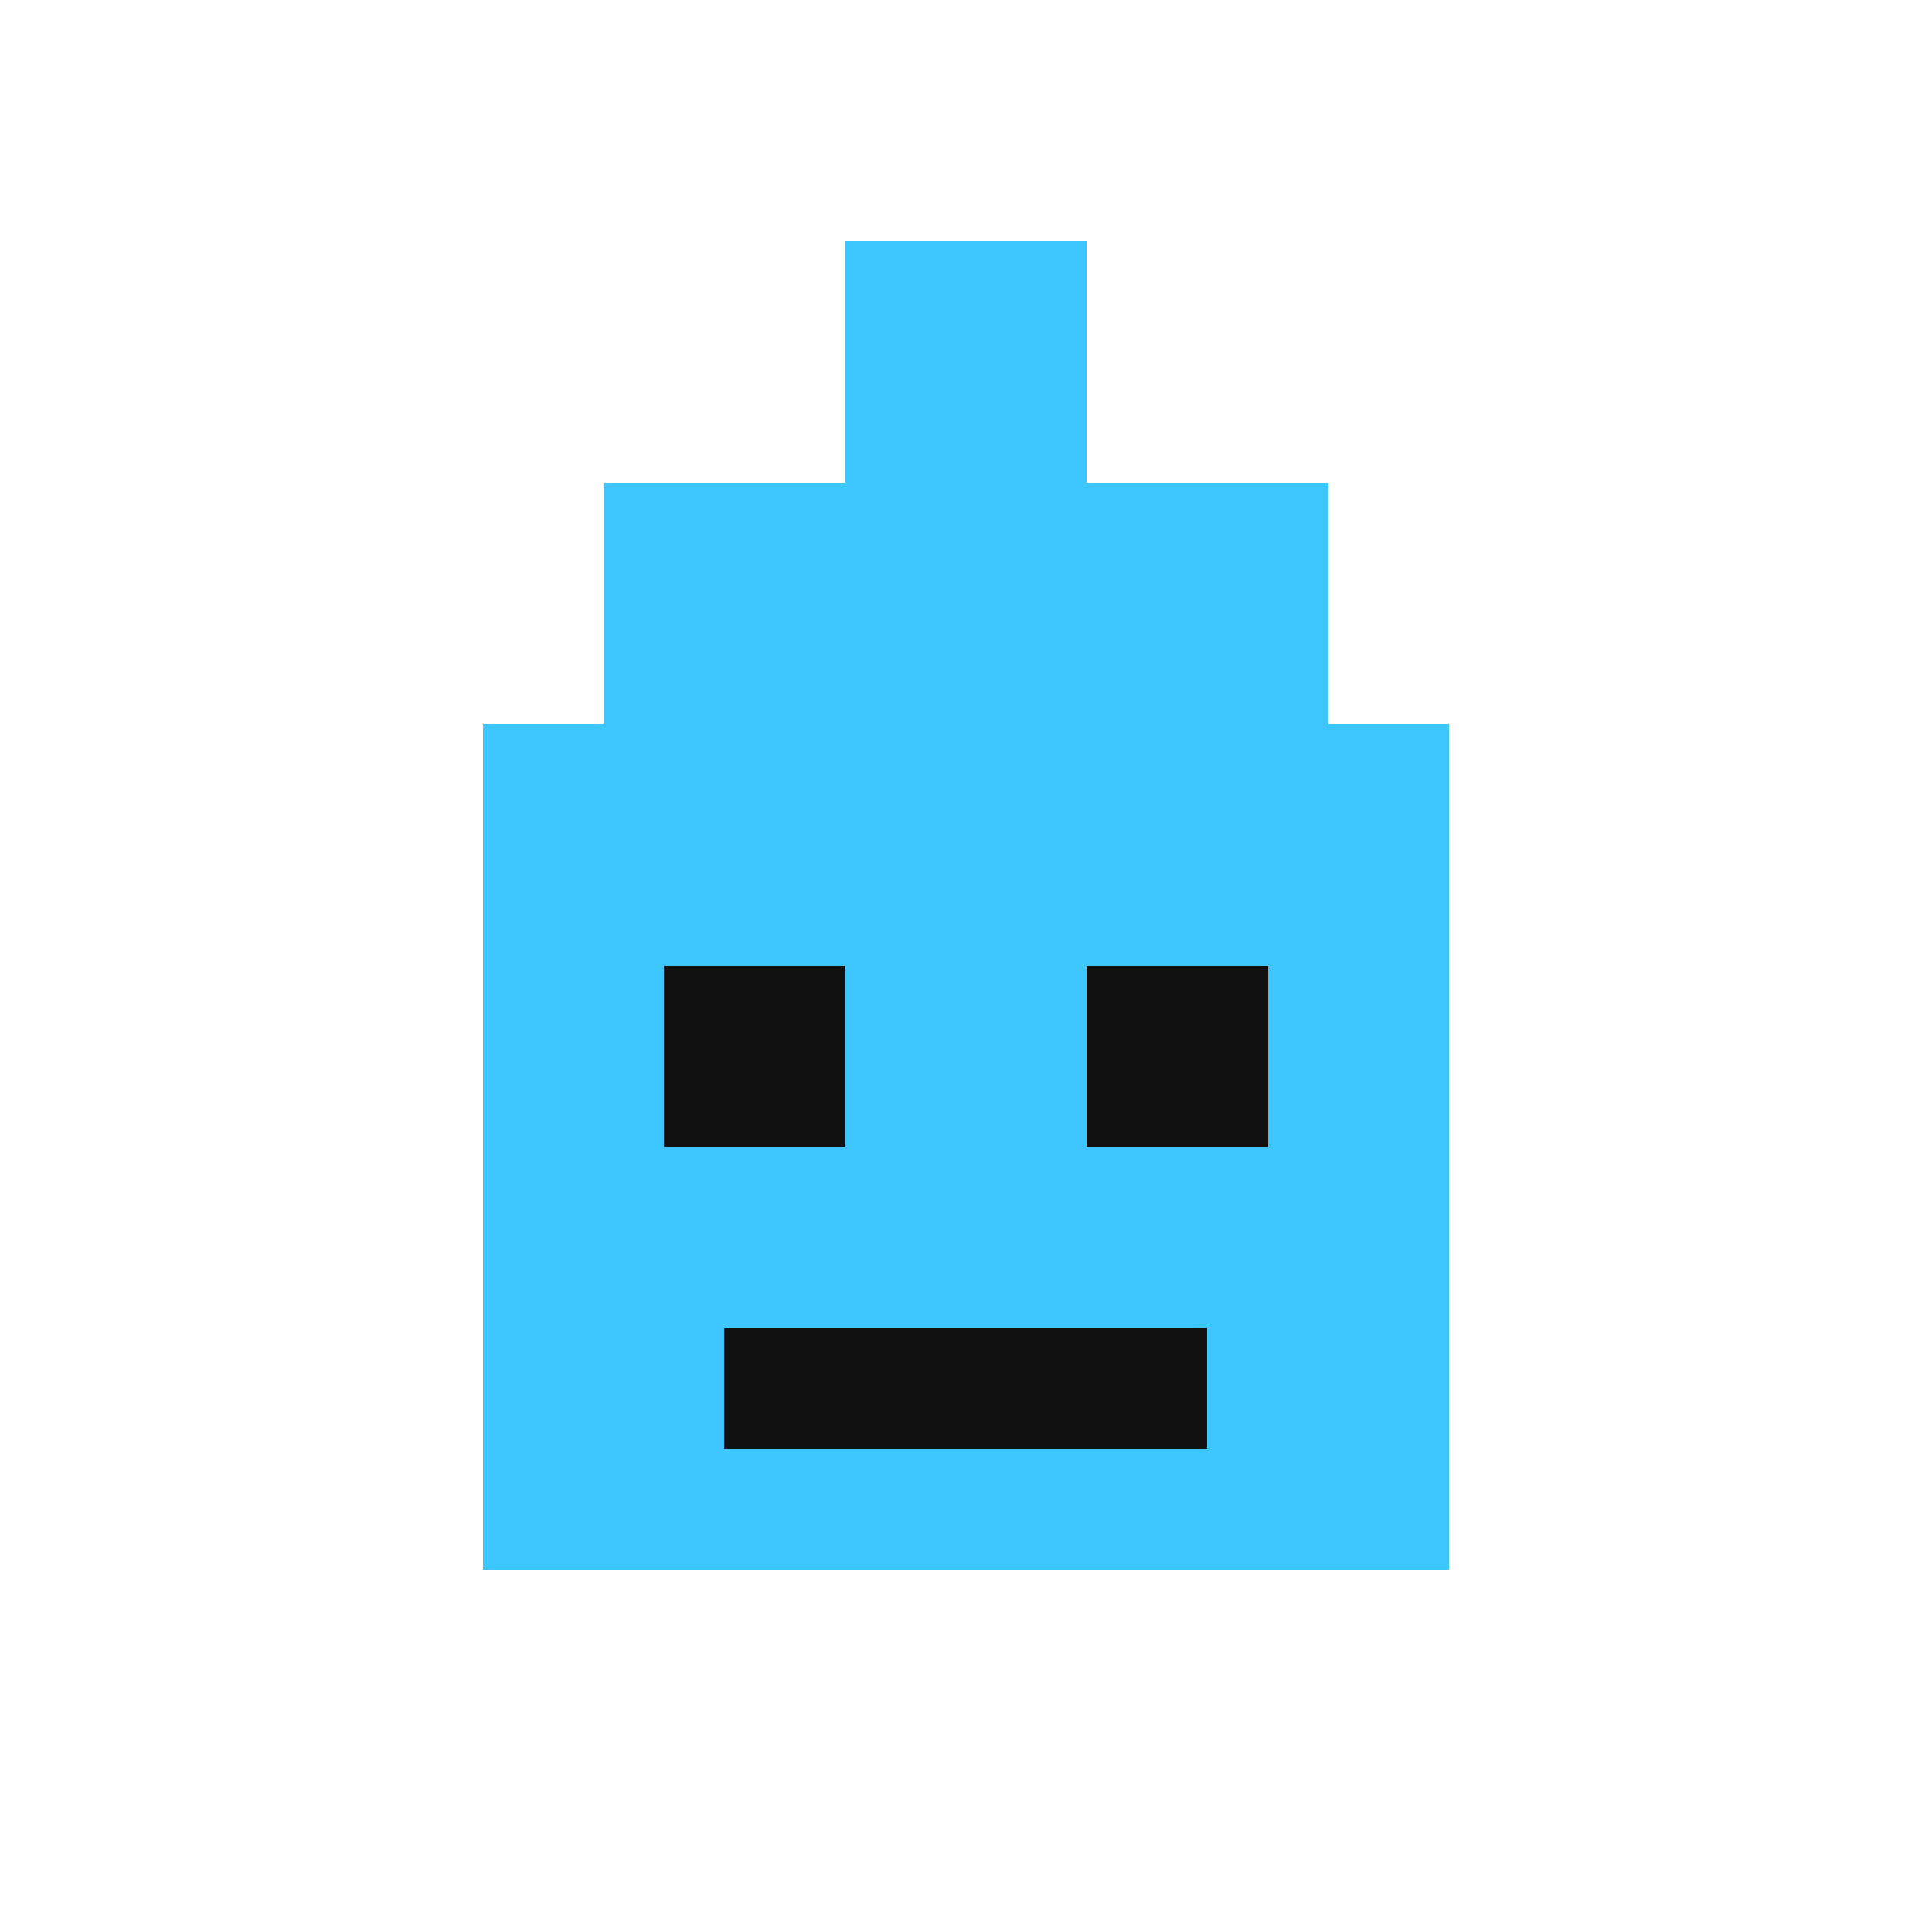
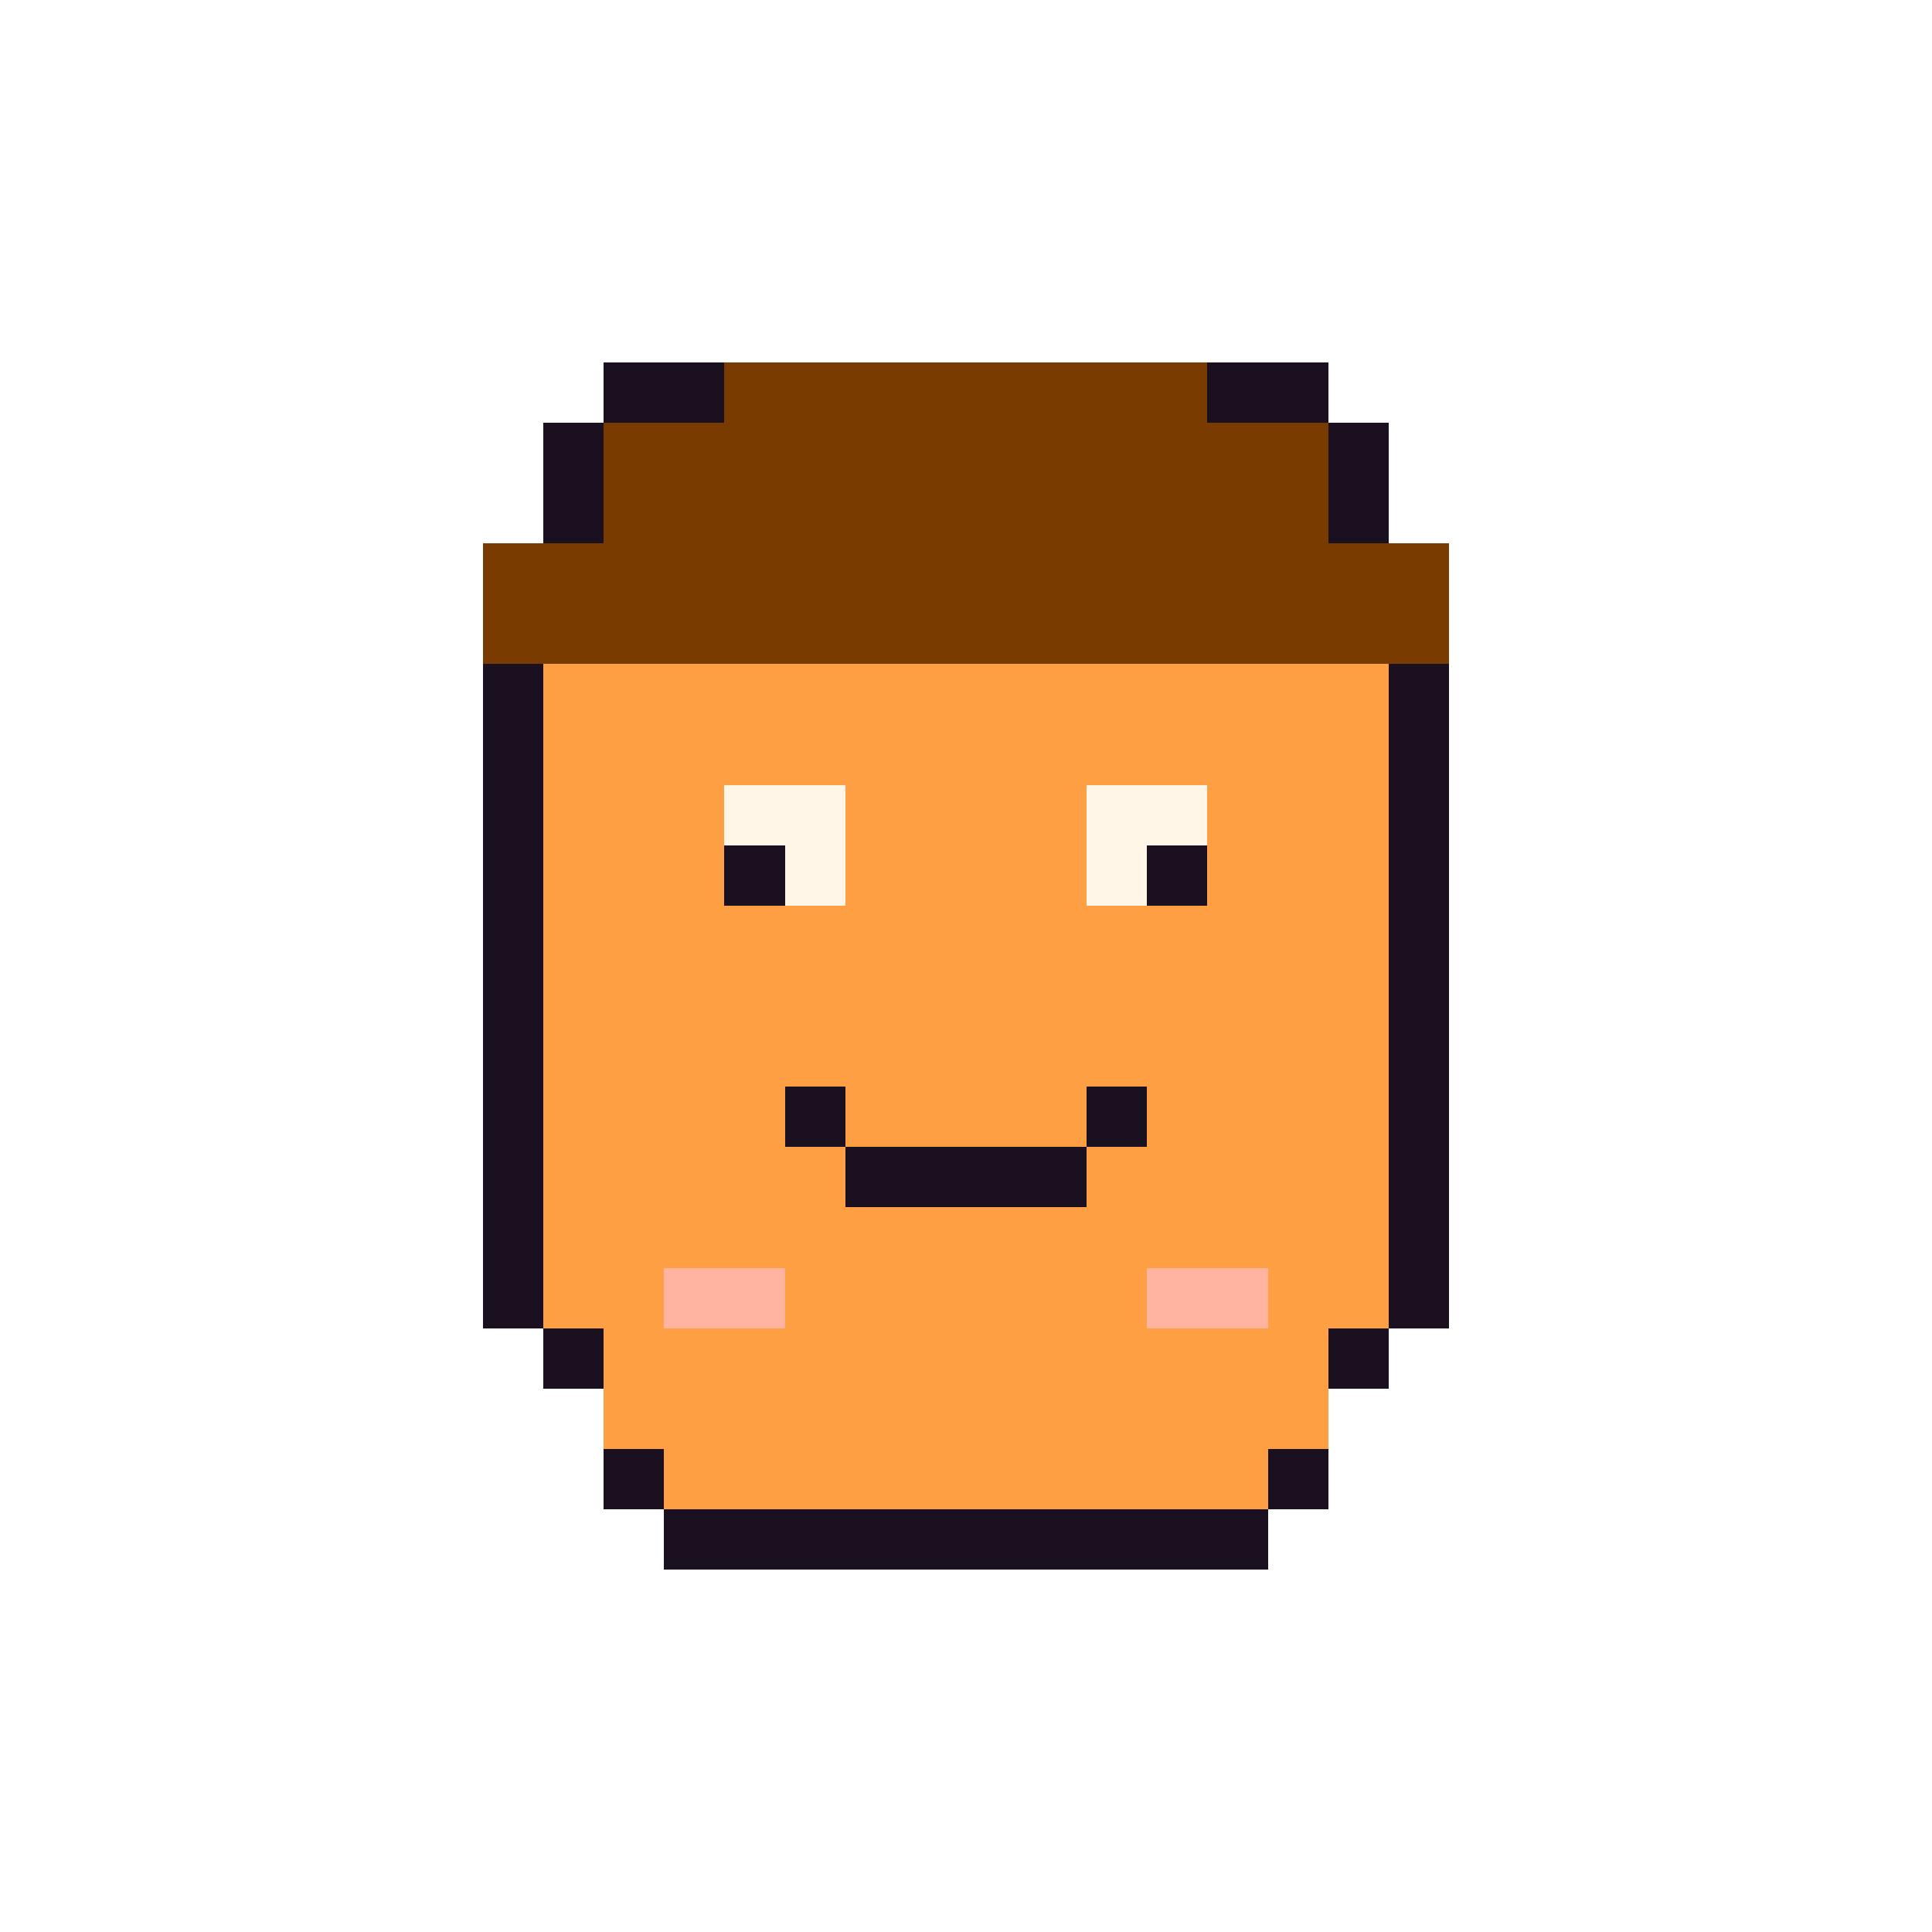
- <svg xmlns="http://www.w3.org/2000/svg" width="32" height="32" viewBox="0 0 32 32" shape-rendering="crispEdges">
-   <rect x="14" y="4" width="4" height="6" fill="#3EC6FF" />
-   <rect x="10" y="8" width="12" height="4" fill="#3EC6FF" />
-   <rect x="8" y="12" width="16" height="14" fill="#3EC6FF" />
-   <rect x="11" y="16" width="3" height="3" fill="#111" />
-   <rect x="18" y="16" width="3" height="3" fill="#111" />
-   <rect x="12" y="22" width="8" height="2" fill="#111" />
+ <svg xmlns="http://www.w3.org/2000/svg" viewBox="0 0 32 32" width="32" height="32" shape-rendering="crispEdges">
+   <style>
+   @media (prefers-reduced-motion: no-preference) {
+     .idle { animation: face-flicker 0.77s steps(1, end) infinite; }
+     .lid { animation: blink 2.2s steps(1, end) infinite; animation-delay: 1.1s; }
+   }
+   .lid { opacity: 0; }
+   @keyframes blink {
+     0%, 88%, 100% { opacity: 0; }
+     90%, 94% { opacity: 1; }
+   }
+   @keyframes face-flicker {
+     0%, 100% { opacity: 1; }
+     6% { opacity: 0.82; }
+     8% { opacity: 1; }
+     40% { opacity: 1; }
+     43% { opacity: 0.88; }
+     45% { opacity: 1; }
+     72% { opacity: 1; }
+     74% { opacity: 0.9; }
+     76% { opacity: 1; }
+   }
+ </style>
+   <g class="idle">
+     <rect x="10" y="6" width="12" height="1" fill="#1A1020" />
+     <rect x="9" y="7" width="1" height="3" fill="#1A1020" />
+     <rect x="22" y="7" width="1" height="3" fill="#1A1020" />
+     <rect x="10" y="7" width="12" height="3" fill="#7A3B00" />
+     <rect x="8" y="10" width="1" height="12" fill="#1A1020" />
+     <rect x="23" y="10" width="1" height="12" fill="#1A1020" />
+     <rect x="9" y="10" width="14" height="12" fill="#FF9F43" />
+     <rect x="9" y="13" width="3" height="2" fill="#FF9F43" />
+     <rect x="12" y="13" width="2" height="2" fill="#FFF6E8" class="eye" />
+     <rect x="18" y="13" width="2" height="2" fill="#FFF6E8" class="eye" />
+     <rect x="20" y="13" width="3" height="2" fill="#FF9F43" />
+     <rect x="12" y="14" width="1" height="1" fill="#1A1020" class="pupil" />
+     <rect x="19" y="14" width="1" height="1" fill="#1A1020" class="pupil" />
+     <rect x="13" y="18" width="1" height="1" fill="#1A1020" />
+     <rect x="18" y="18" width="1" height="1" fill="#1A1020" />
+     <rect x="14" y="19" width="4" height="1" fill="#1A1020" />
+     <rect x="11" y="21" width="2" height="1" fill="#FFB4A0" />
+     <rect x="19" y="21" width="2" height="1" fill="#FFB4A0" />
+     <rect x="9" y="22" width="1" height="1" fill="#1A1020" />
+     <rect x="22" y="22" width="1" height="1" fill="#1A1020" />
+     <rect x="10" y="22" width="12" height="2" fill="#FF9F43" />
+     <rect x="10" y="24" width="1" height="1" fill="#1A1020" />
+     <rect x="21" y="24" width="1" height="1" fill="#1A1020" />
+     <rect x="11" y="24" width="10" height="1" fill="#FF9F43" />
+     <rect x="11" y="25" width="10" height="1" fill="#1A1020" />
+     <rect x="8" y="9" width="16" height="2" fill="#7A3B00" />
+     <rect x="12" y="6" width="8" height="3" fill="#7A3B00" />
+     <rect class="lid" x="12" y="13" width="2" height="2" fill="#FF9F43" />
+     <rect class="lid" x="18" y="13" width="2" height="2" fill="#FF9F43" />
+   </g>
</svg>
